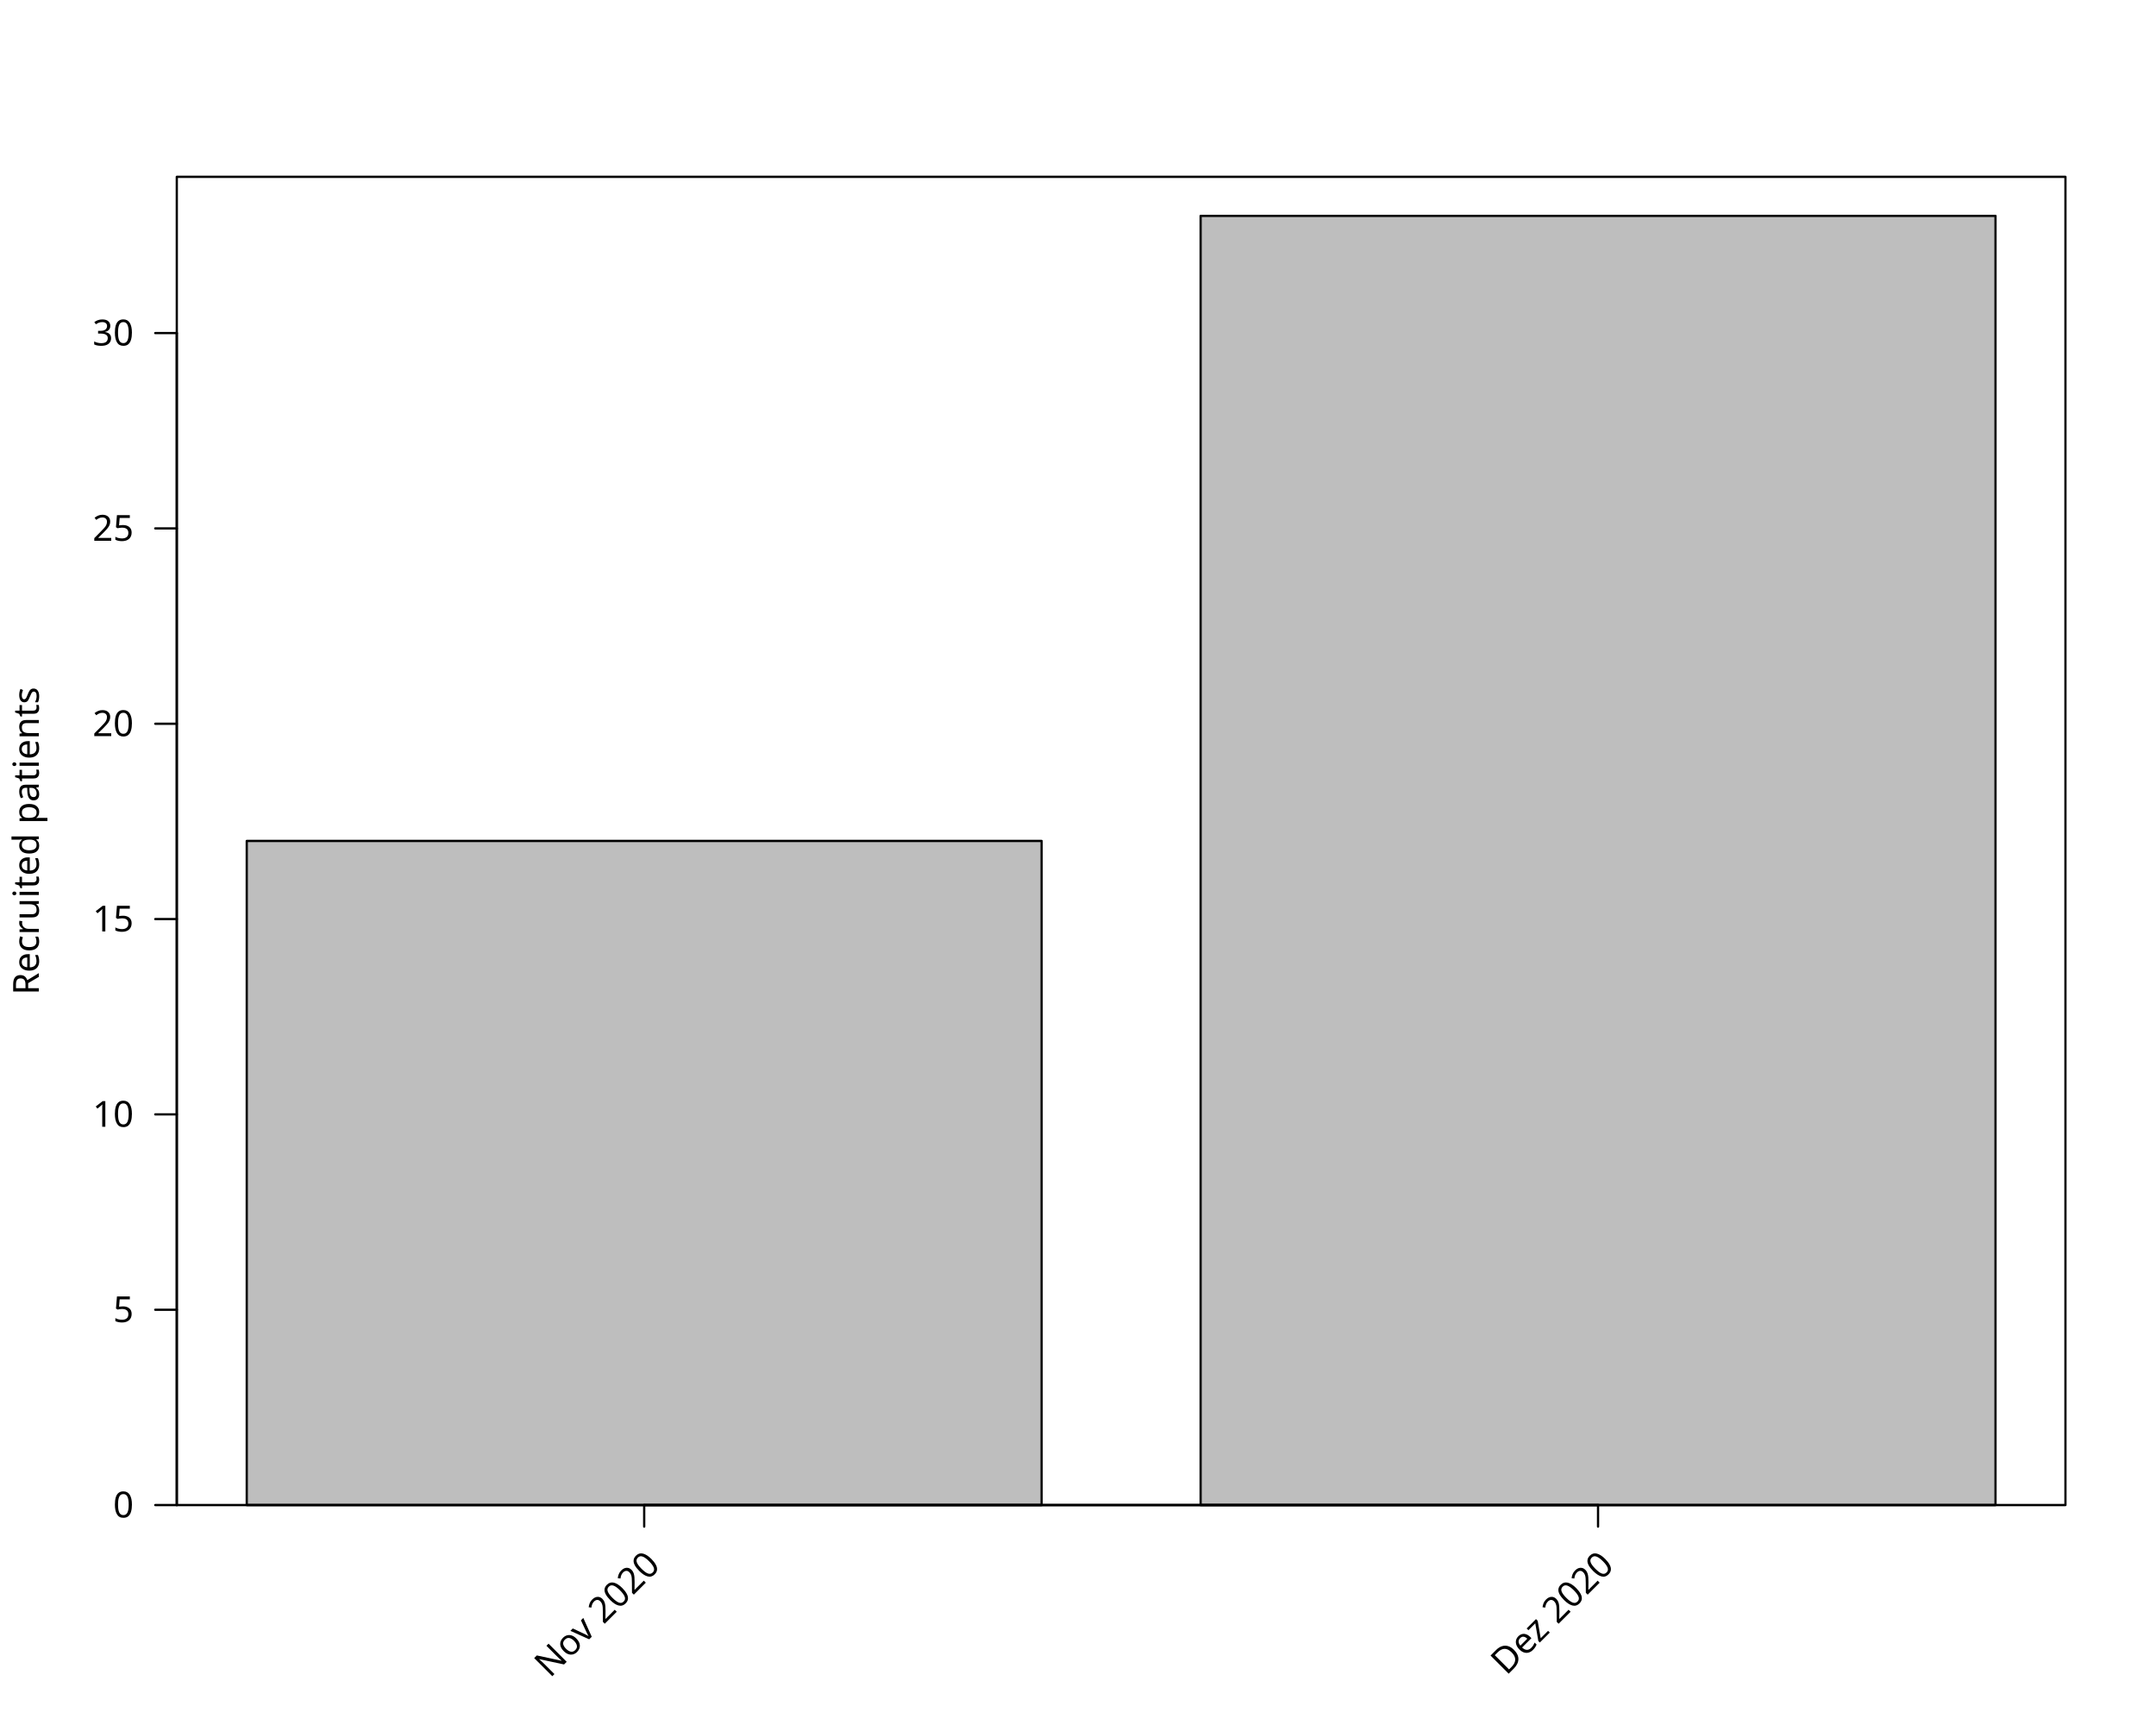
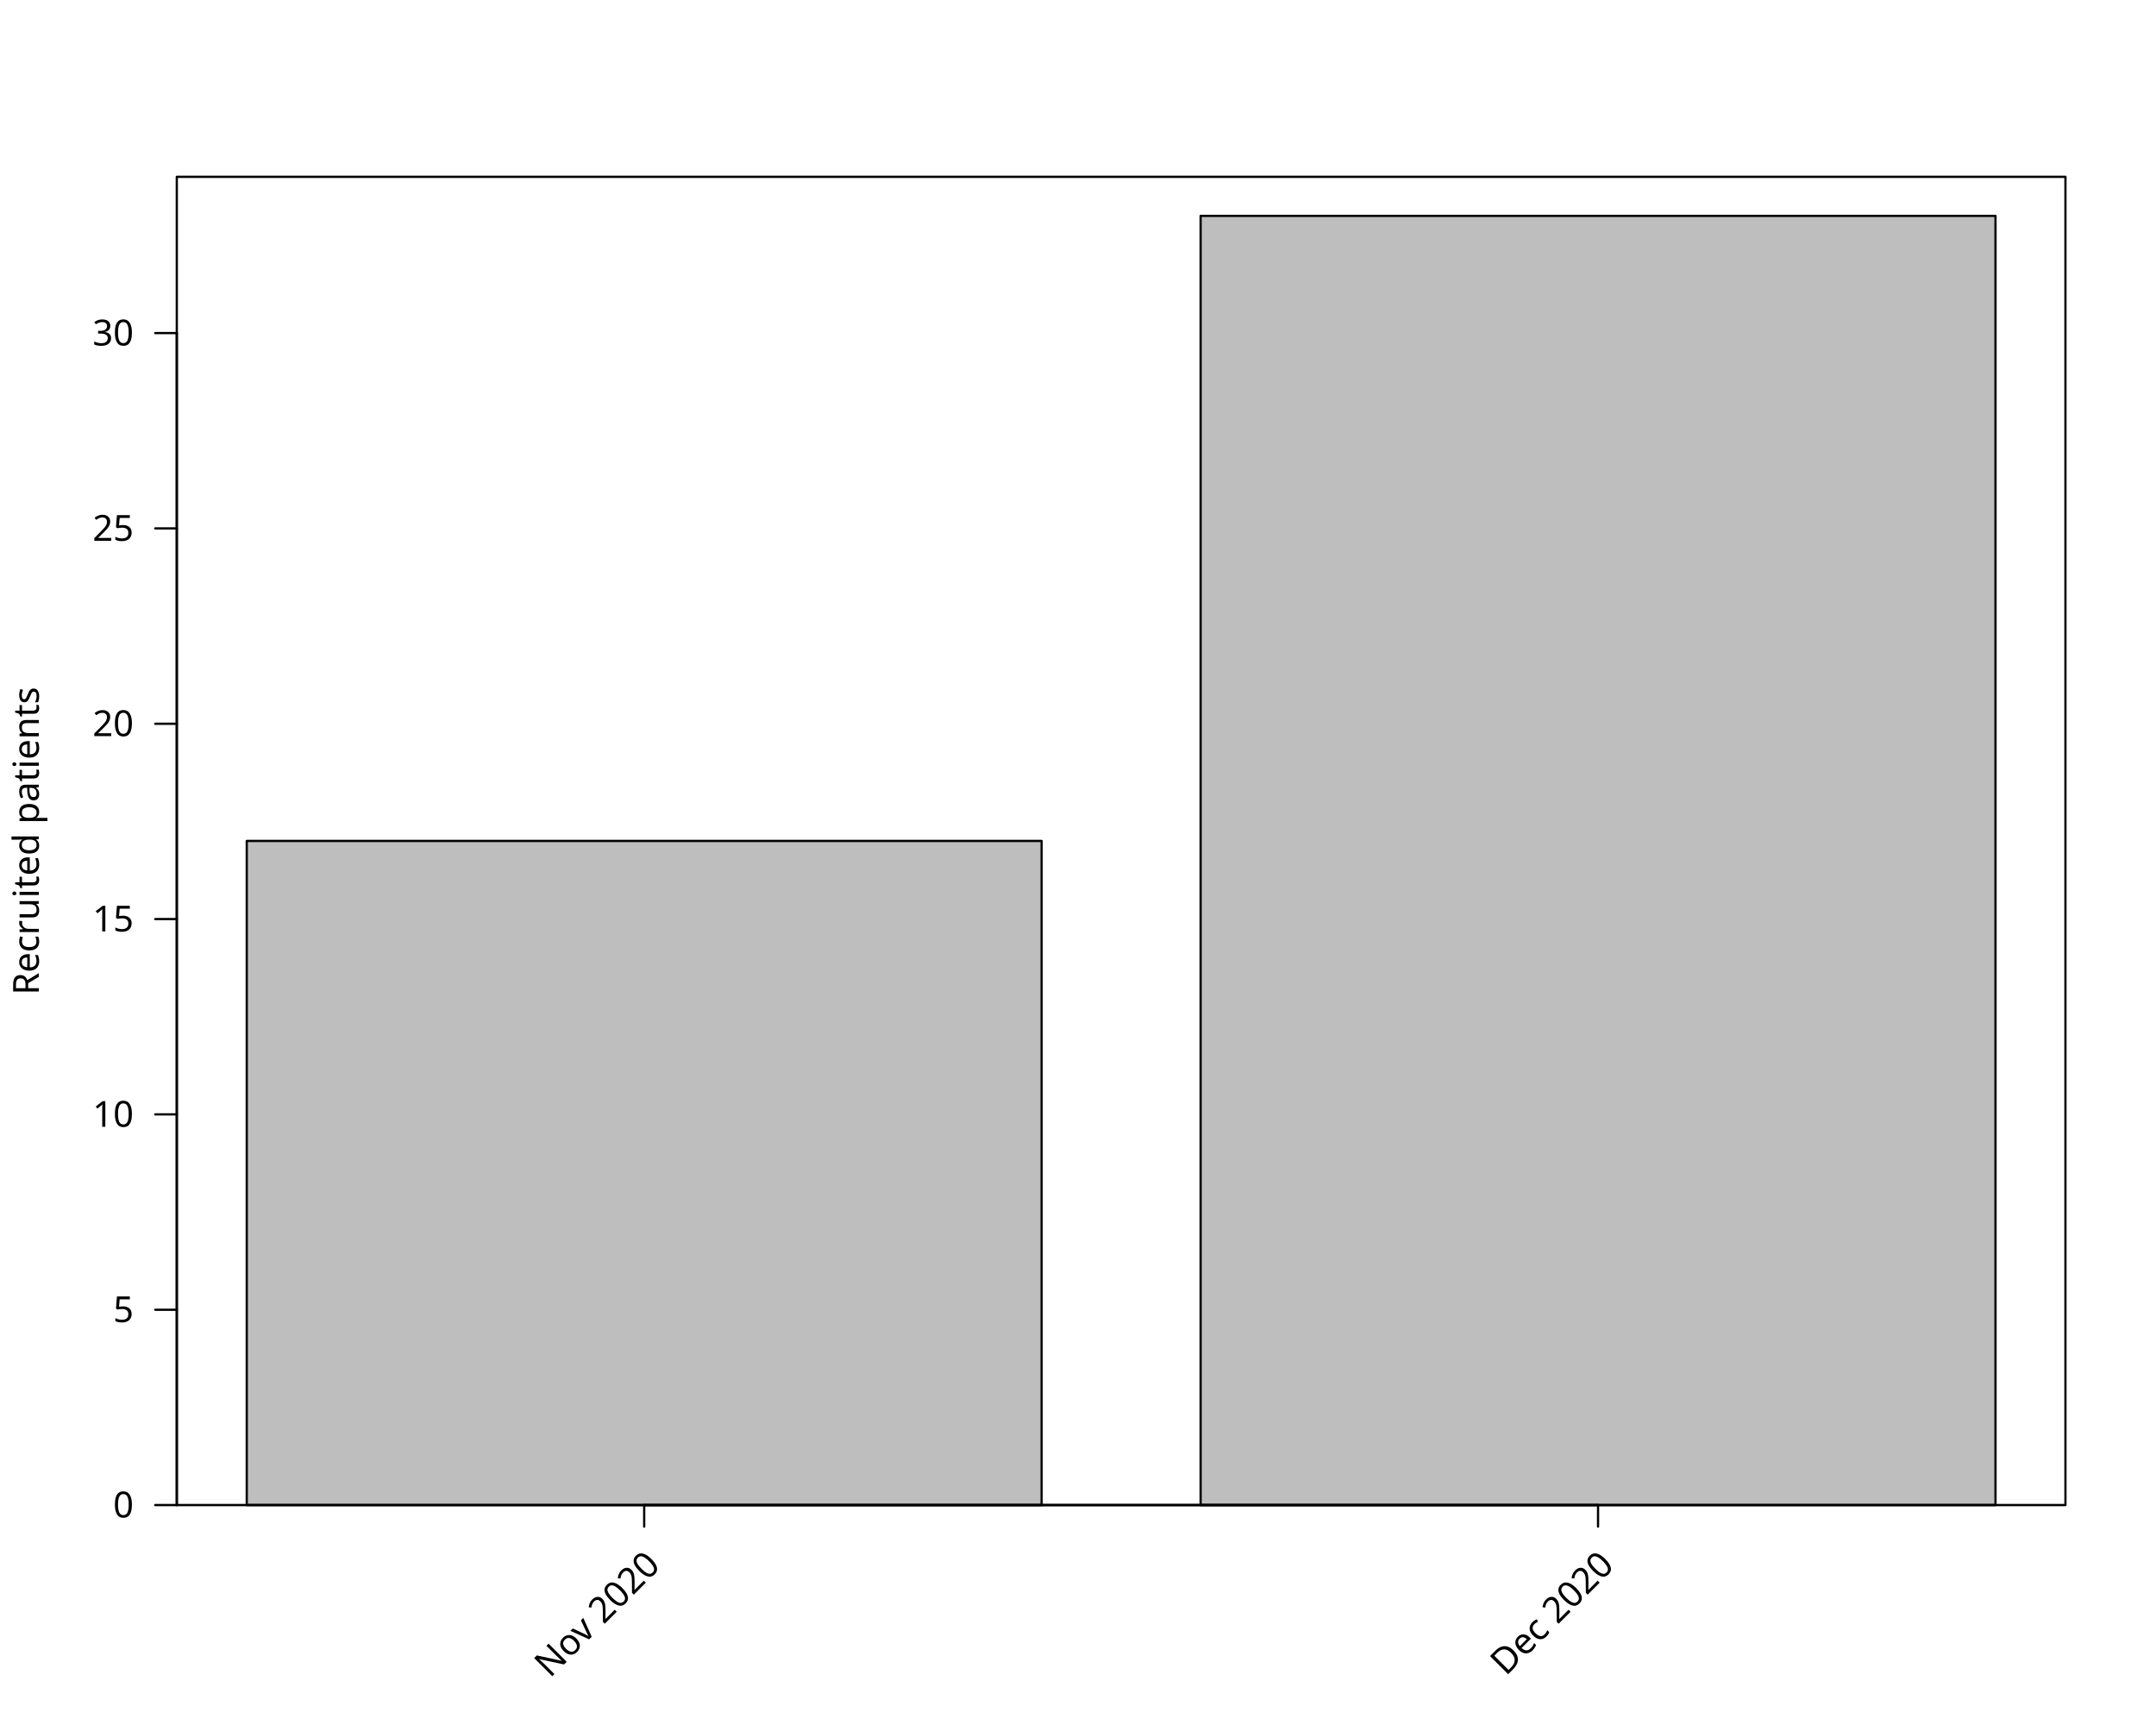
<svg xmlns="http://www.w3.org/2000/svg" class="svglite" data-engine-version="2.0" width="720.00pt" height="576.00pt" viewBox="0 0 720.00 576.00">
  <defs>
    <style type="text/css">
    .svglite line, .svglite polyline, .svglite polygon, .svglite path, .svglite rect, .svglite circle {
      fill: none;
      stroke: #000000;
      stroke-linecap: round;
      stroke-linejoin: round;
      stroke-miterlimit: 10.00;
    }
  </style>
  </defs>
  <rect width="100%" height="100%" style="stroke: none; fill: #FFFFFF;" />
  <defs>
    <clipPath id="cpMC4wMHw3MjAuMDB8MC4wMHw1NzYuMDA=">
      <rect x="0.00" y="0.00" width="720.00" height="576.00" />
    </clipPath>
  </defs>
  <g clip-path="url(#cpMC4wMHw3MjAuMDB8MC4wMHw1NzYuMDA=)">
    <rect x="82.40" y="280.80" width="265.45" height="221.76" style="stroke-width: 0.75; fill: #BEBEBE;" />
    <rect x="400.95" y="72.08" width="265.45" height="430.48" style="stroke-width: 0.75; fill: #BEBEBE;" />
    <text transform="translate(12.96,280.80) rotate(-90)" text-anchor="middle" style="font-size: 12.00px; font-family: sans;" textLength="96.73px" lengthAdjust="spacingAndGlyphs">Recruited patients</text>
    <polygon points="59.04,502.56 689.76,502.56 689.76,59.04 59.04,59.04 " style="stroke-width: 0.75; fill: none;" />
    <line x1="59.04" y1="502.56" x2="59.04" y2="111.22" style="stroke-width: 0.75;" />
    <line x1="59.04" y1="502.56" x2="51.84" y2="502.56" style="stroke-width: 0.75;" />
    <line x1="59.04" y1="437.34" x2="51.84" y2="437.34" style="stroke-width: 0.75;" />
    <line x1="59.04" y1="372.11" x2="51.84" y2="372.11" style="stroke-width: 0.75;" />
    <line x1="59.04" y1="306.89" x2="51.84" y2="306.89" style="stroke-width: 0.75;" />
    <line x1="59.04" y1="241.67" x2="51.84" y2="241.67" style="stroke-width: 0.75;" />
    <line x1="59.04" y1="176.44" x2="51.84" y2="176.44" style="stroke-width: 0.75;" />
    <line x1="59.04" y1="111.22" x2="51.84" y2="111.22" style="stroke-width: 0.75;" />
    <text x="44.64" y="506.69" text-anchor="end" style="font-size: 12.00px; font-family: sans;" textLength="6.67px" lengthAdjust="spacingAndGlyphs">0</text>
    <text x="44.64" y="441.47" text-anchor="end" style="font-size: 12.00px; font-family: sans;" textLength="6.67px" lengthAdjust="spacingAndGlyphs">5</text>
    <text x="44.64" y="376.24" text-anchor="end" style="font-size: 12.00px; font-family: sans;" textLength="13.35px" lengthAdjust="spacingAndGlyphs">10</text>
    <text x="44.64" y="311.02" text-anchor="end" style="font-size: 12.00px; font-family: sans;" textLength="13.35px" lengthAdjust="spacingAndGlyphs">15</text>
    <text x="44.64" y="245.80" text-anchor="end" style="font-size: 12.00px; font-family: sans;" textLength="13.35px" lengthAdjust="spacingAndGlyphs">20</text>
    <text x="44.64" y="180.57" text-anchor="end" style="font-size: 12.00px; font-family: sans;" textLength="13.35px" lengthAdjust="spacingAndGlyphs">25</text>
    <text x="44.64" y="115.35" text-anchor="end" style="font-size: 12.00px; font-family: sans;" textLength="13.35px" lengthAdjust="spacingAndGlyphs">30</text>
    <line x1="215.13" y1="502.56" x2="533.67" y2="502.56" style="stroke-width: 0.75;" />
    <line x1="215.13" y1="502.56" x2="215.13" y2="509.76" style="stroke-width: 0.75;" />
    <line x1="533.67" y1="502.56" x2="533.67" y2="509.76" style="stroke-width: 0.75;" />
    <text transform="translate(220.97,523.18) rotate(-45)" text-anchor="end" style="font-size: 12.00px; font-family: sans;" textLength="51.38px" lengthAdjust="spacingAndGlyphs">Nov 2020</text>
-     <text transform="translate(539.51,523.18) rotate(-45)" text-anchor="end" style="font-size: 12.00px; font-family: sans;" textLength="51.38px" lengthAdjust="spacingAndGlyphs">Dez 2020</text>
+     <text transform="translate(539.51,523.18) rotate(-45)" text-anchor="end" style="font-size: 12.00px; font-family: sans;" textLength="51.38px" lengthAdjust="spacingAndGlyphs">Dec 2020</text>
  </g>
</svg>
